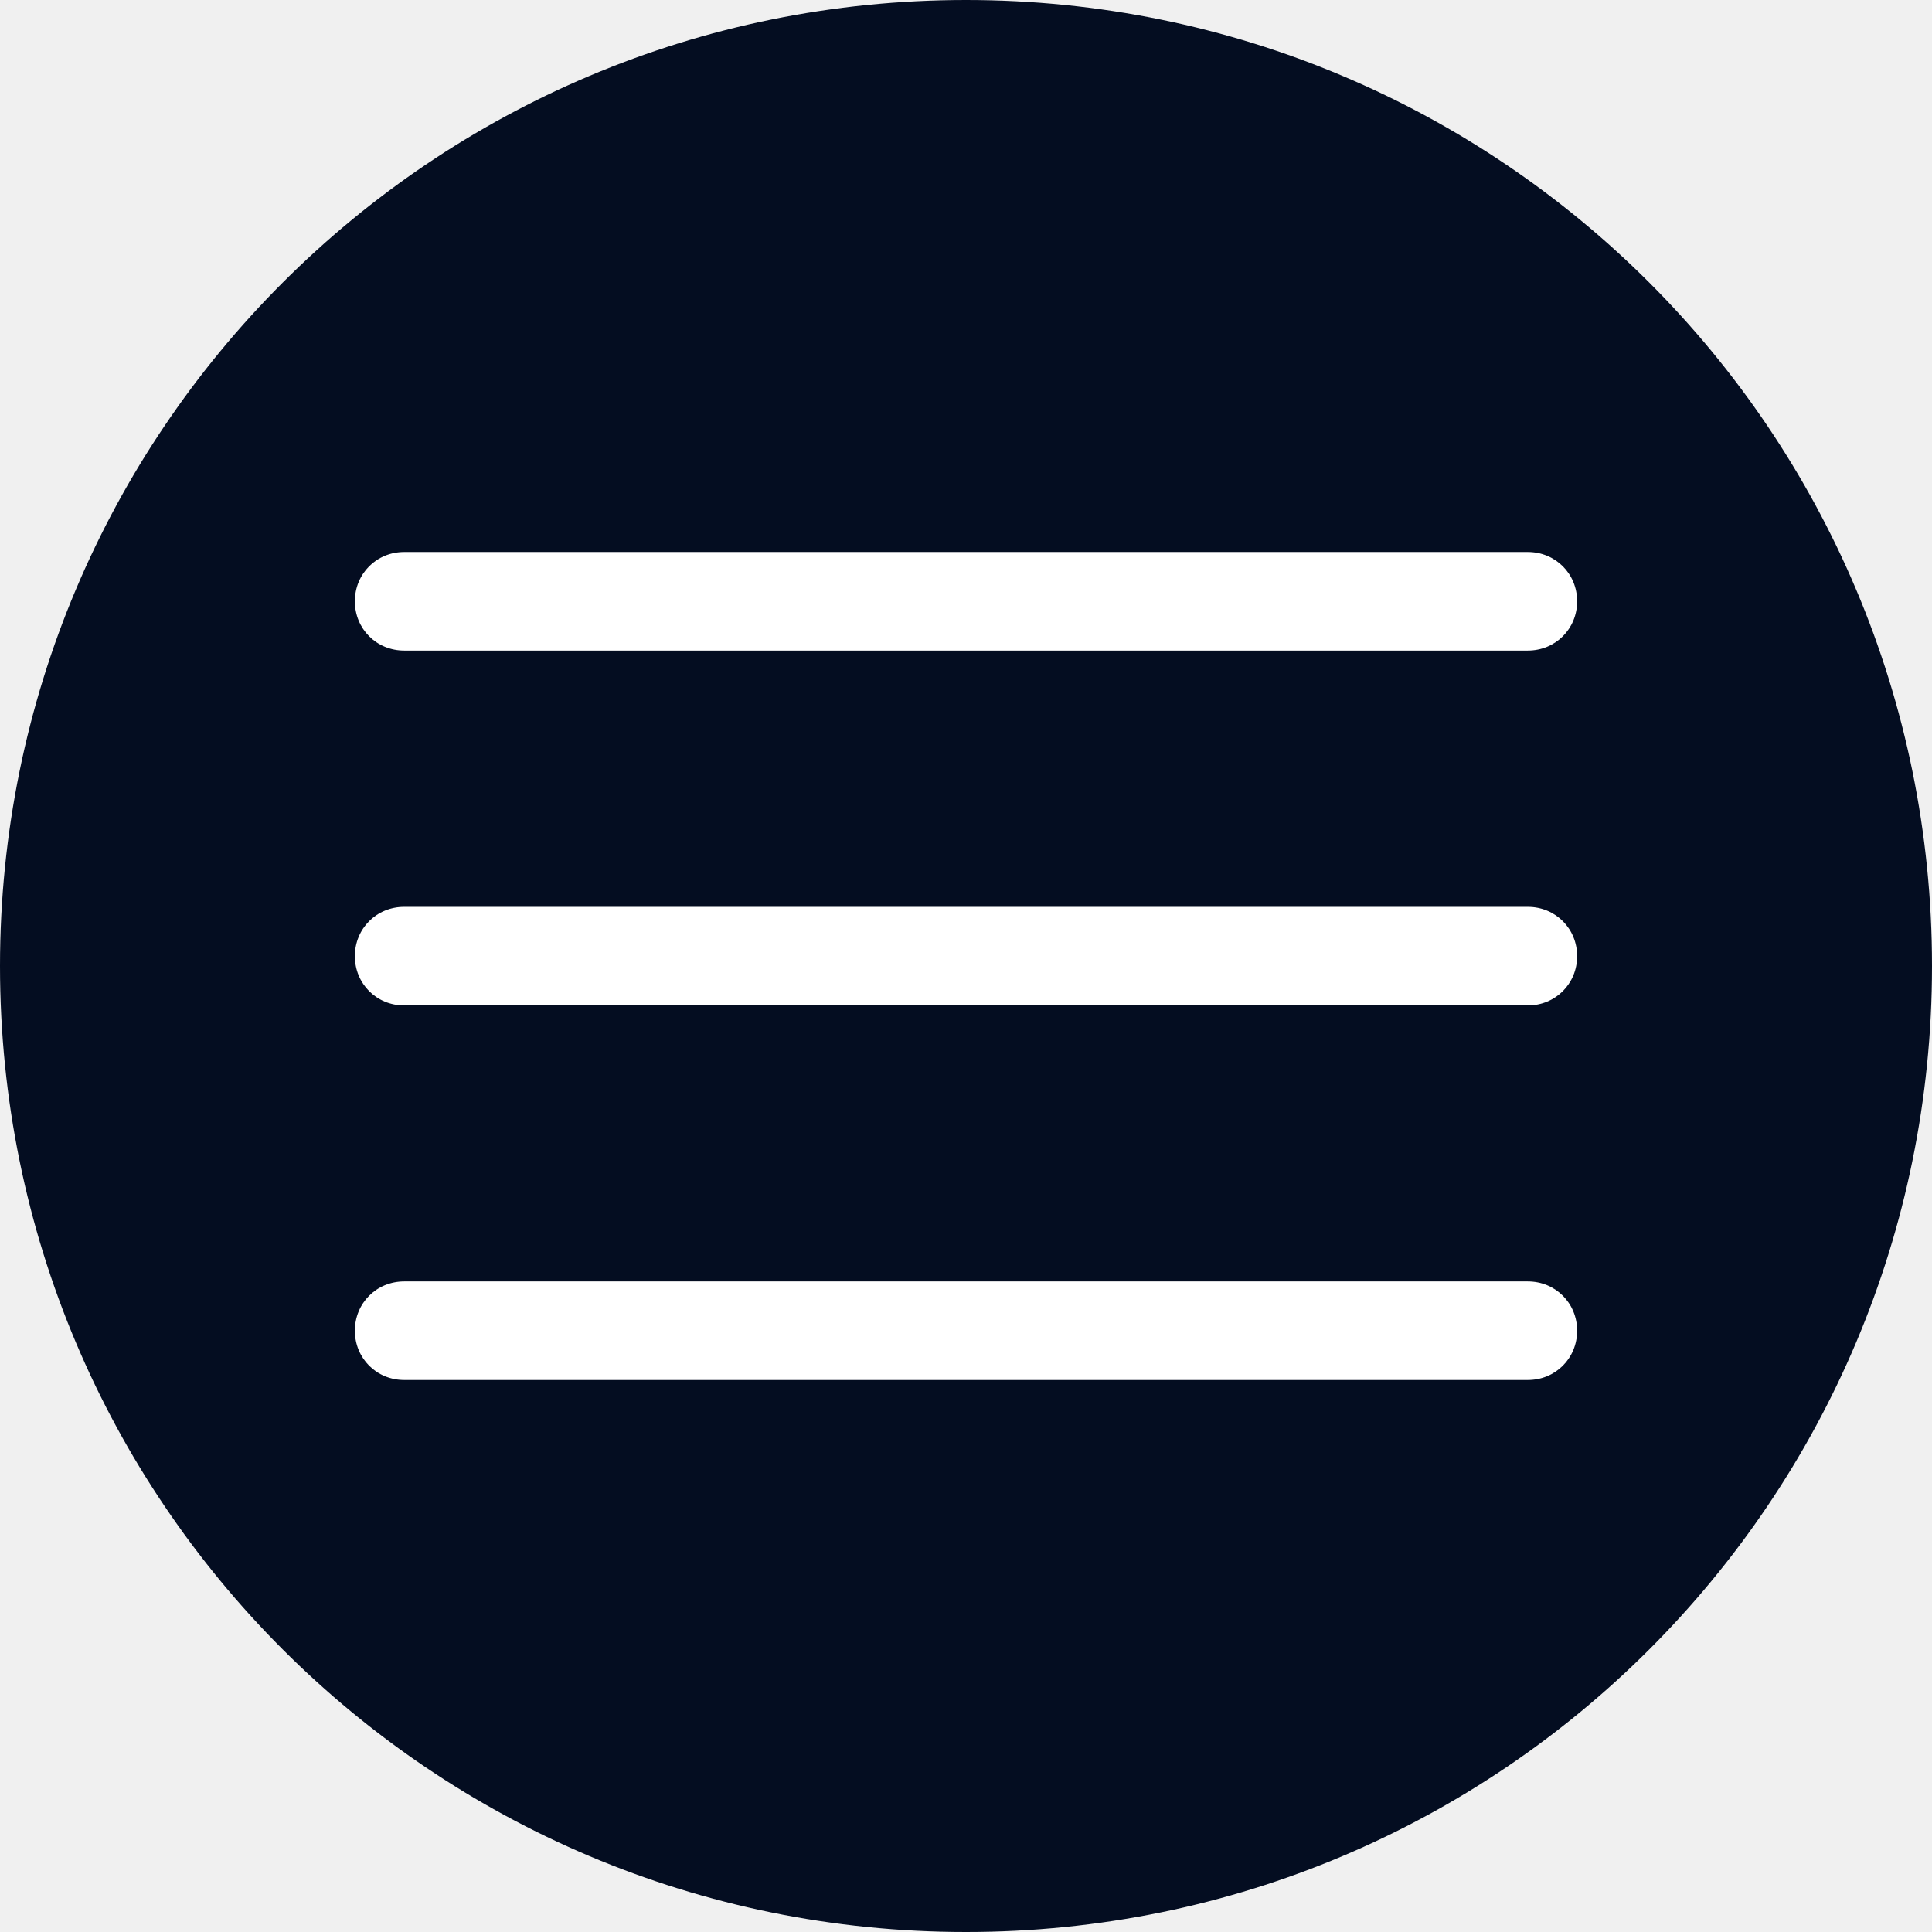
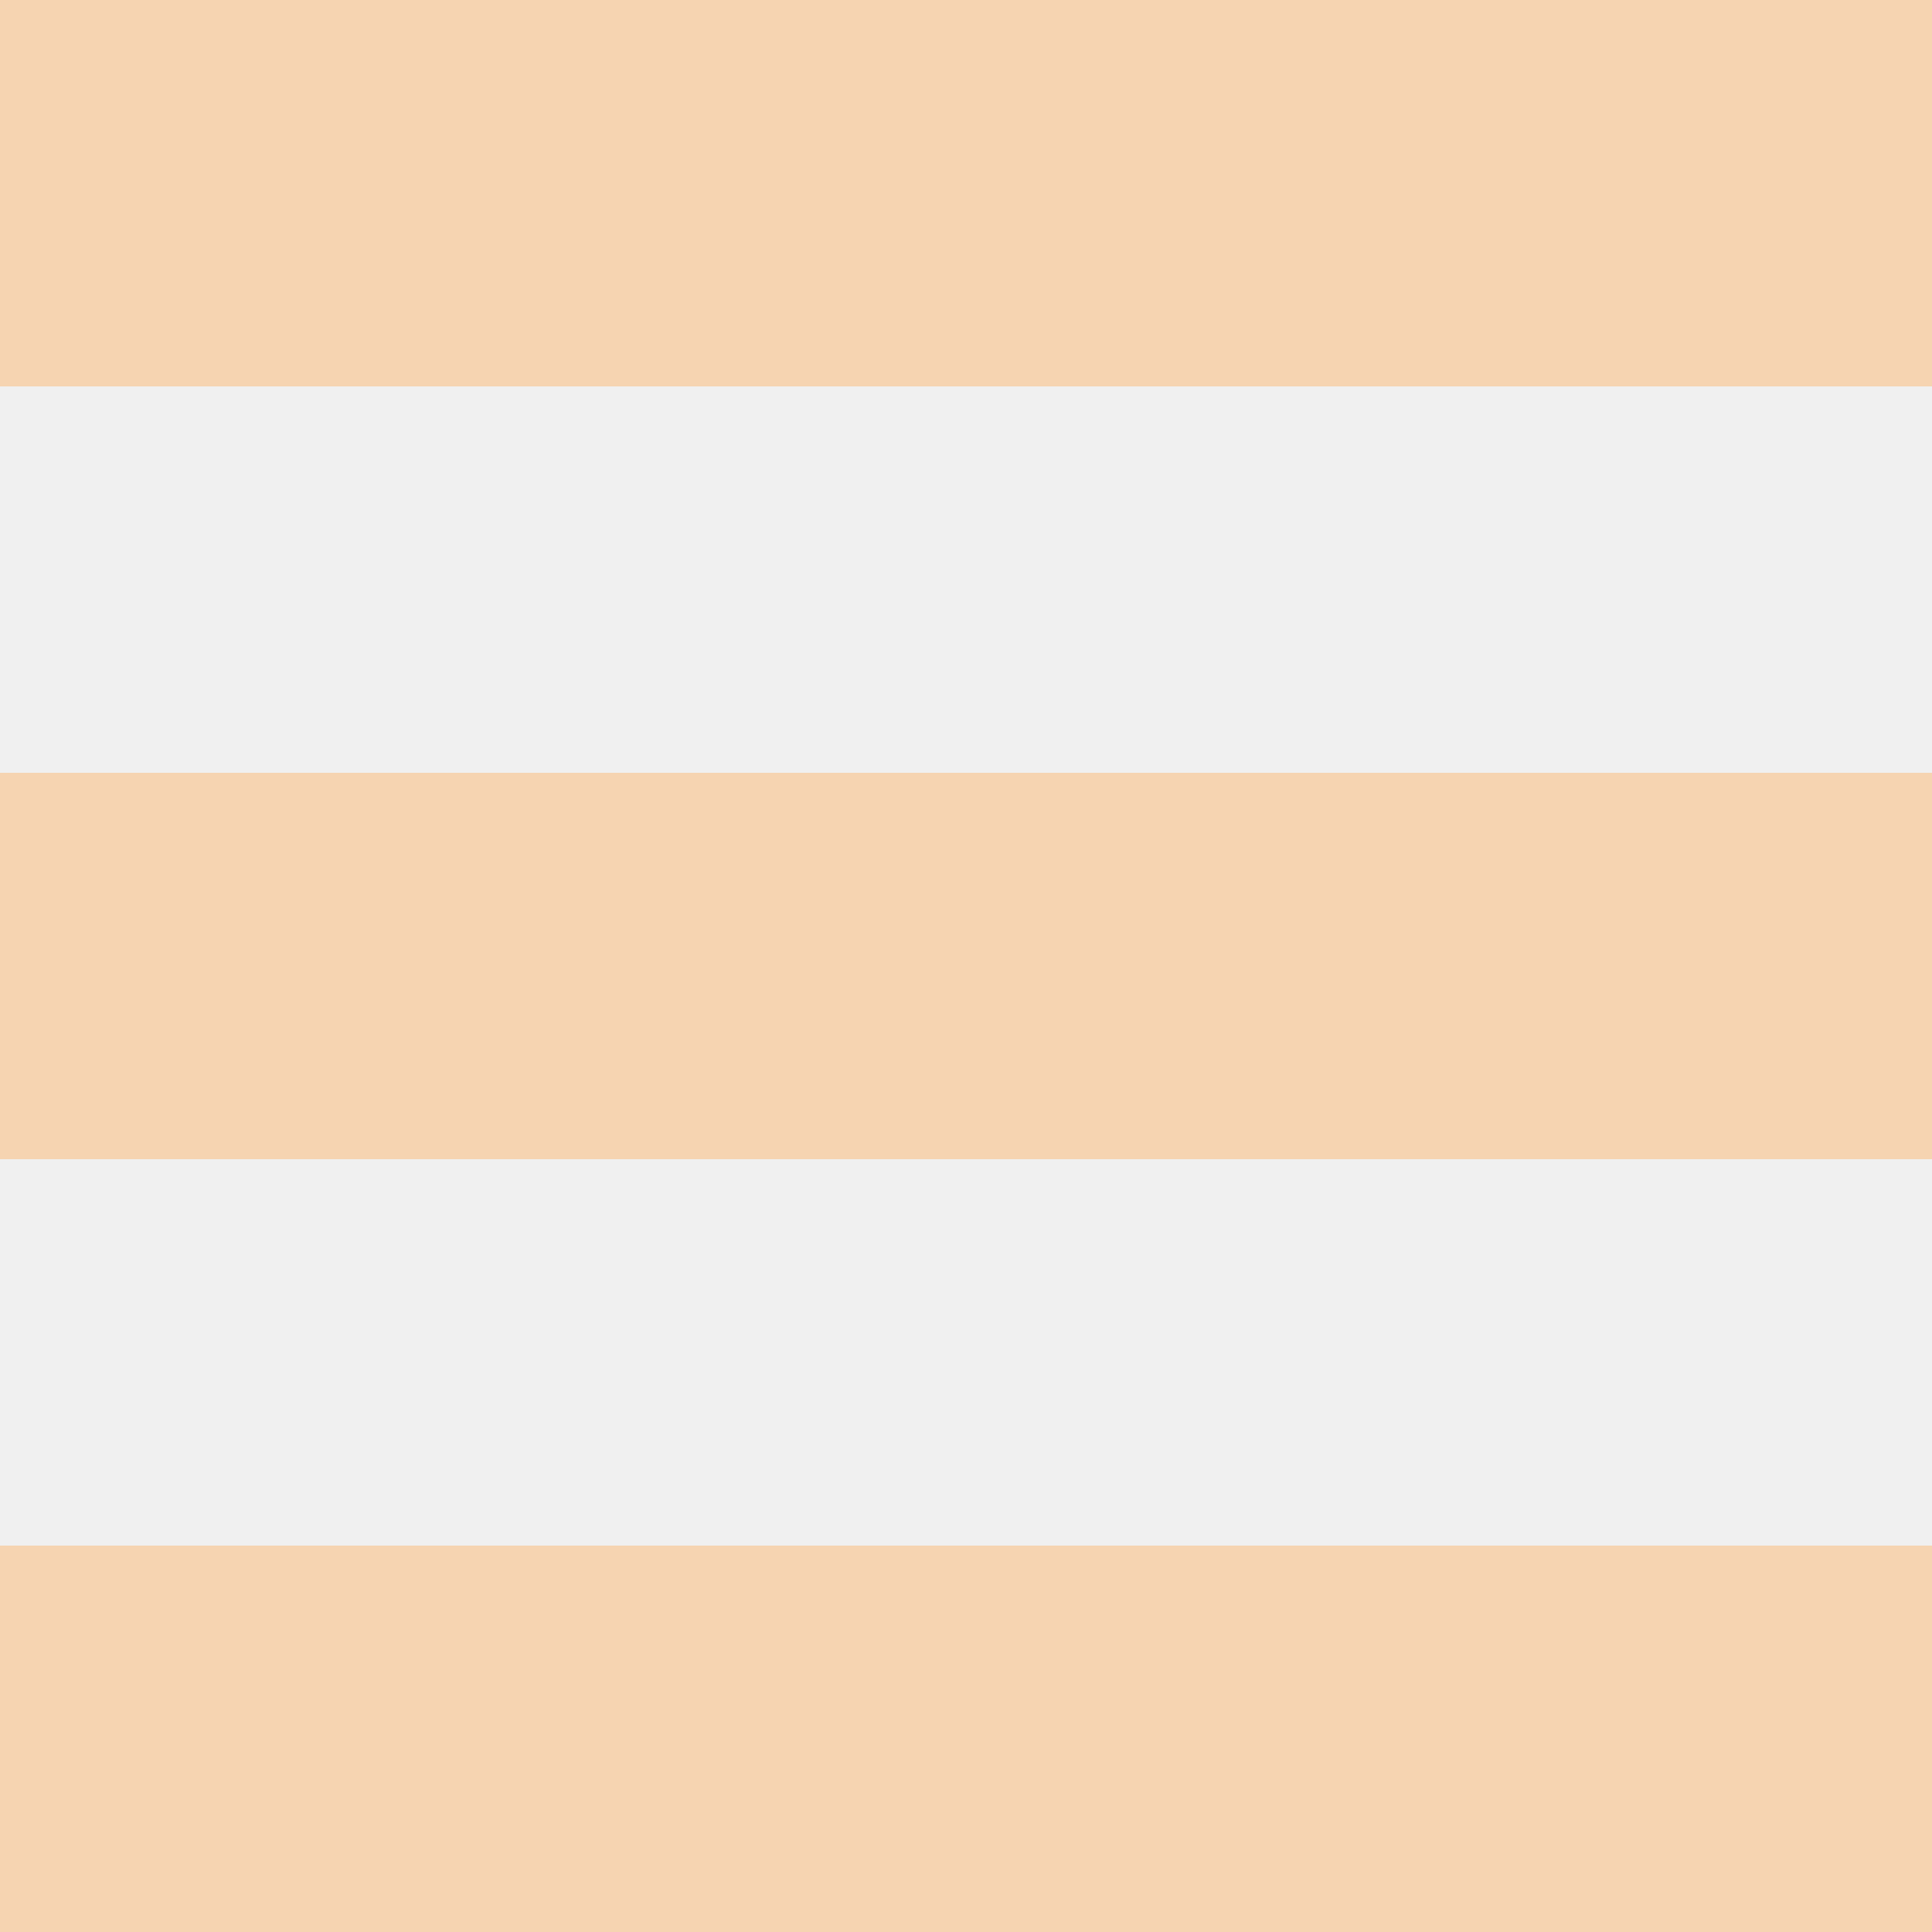
- <svg xmlns="http://www.w3.org/2000/svg" version="1.1" id="Layer_1" x="0px" y="0px" viewBox="0 0 98 98" style="enable-background:new 0 0 98 98;" xml:space="preserve">
+ <svg xmlns="http://www.w3.org/2000/svg" version="1.1" id="Layer_1" x="0px" y="0px" viewBox="0 0 16 16" style="enable-background:new 0 0 16 16;" xml:space="preserve">
  <style type="text/css">
- 	.st0{fill:#FFFFFF;}
- 	.st1{fill:#040D21;}
+ 	.st0{fill:#F6D4B1;}
</style>
-   <path class="st0" d="M77.5,28h-57c-1.4,0-2.5,1.1-2.5,2.5s1.1,2.5,2.5,2.5h57c1.4,0,2.5-1.1,2.5-2.5S78.9,28,77.5,28z" />
-   <path class="st0" d="M77.5,65h-57c-1.4,0-2.5,1.1-2.5,2.5s1.1,2.5,2.5,2.5h57c1.4,0,2.5-1.1,2.5-2.5S78.9,65,77.5,65z" />
-   <path class="st0" d="M77.5,46h-57c-1.4,0-2.5,1.1-2.5,2.5s1.1,2.5,2.5,2.5h57c1.4,0,2.5-1.1,2.5-2.5S78.9,46,77.5,46z" />
-   <path class="st1" d="M49,0C21.9,0,0,21.9,0,49s21.9,49,49,49s49-21.9,49-49S76.1,0,49,0z M20.5,65h57c1.4,0,2.5,1.1,2.5,2.5  S78.9,70,77.5,70h-57c-1.4,0-2.5-1.1-2.5-2.5S19.1,65,20.5,65z M18,48.5c0-1.4,1.1-2.5,2.5-2.5h57c1.4,0,2.5,1.1,2.5,2.5  S78.9,51,77.5,51h-57C19.1,51,18,49.9,18,48.5z M77.5,33h-57c-1.4,0-2.5-1.1-2.5-2.5s1.1-2.5,2.5-2.5h57c1.4,0,2.5,1.1,2.5,2.5  S78.9,33,77.5,33z" />
+   <rect class="st0" width="16" height="3.2" />
+   <rect y="6.4" class="st0" width="16" height="3.2" />
+   <rect y="12.8" class="st0" width="16" height="3.2" />
</svg>
